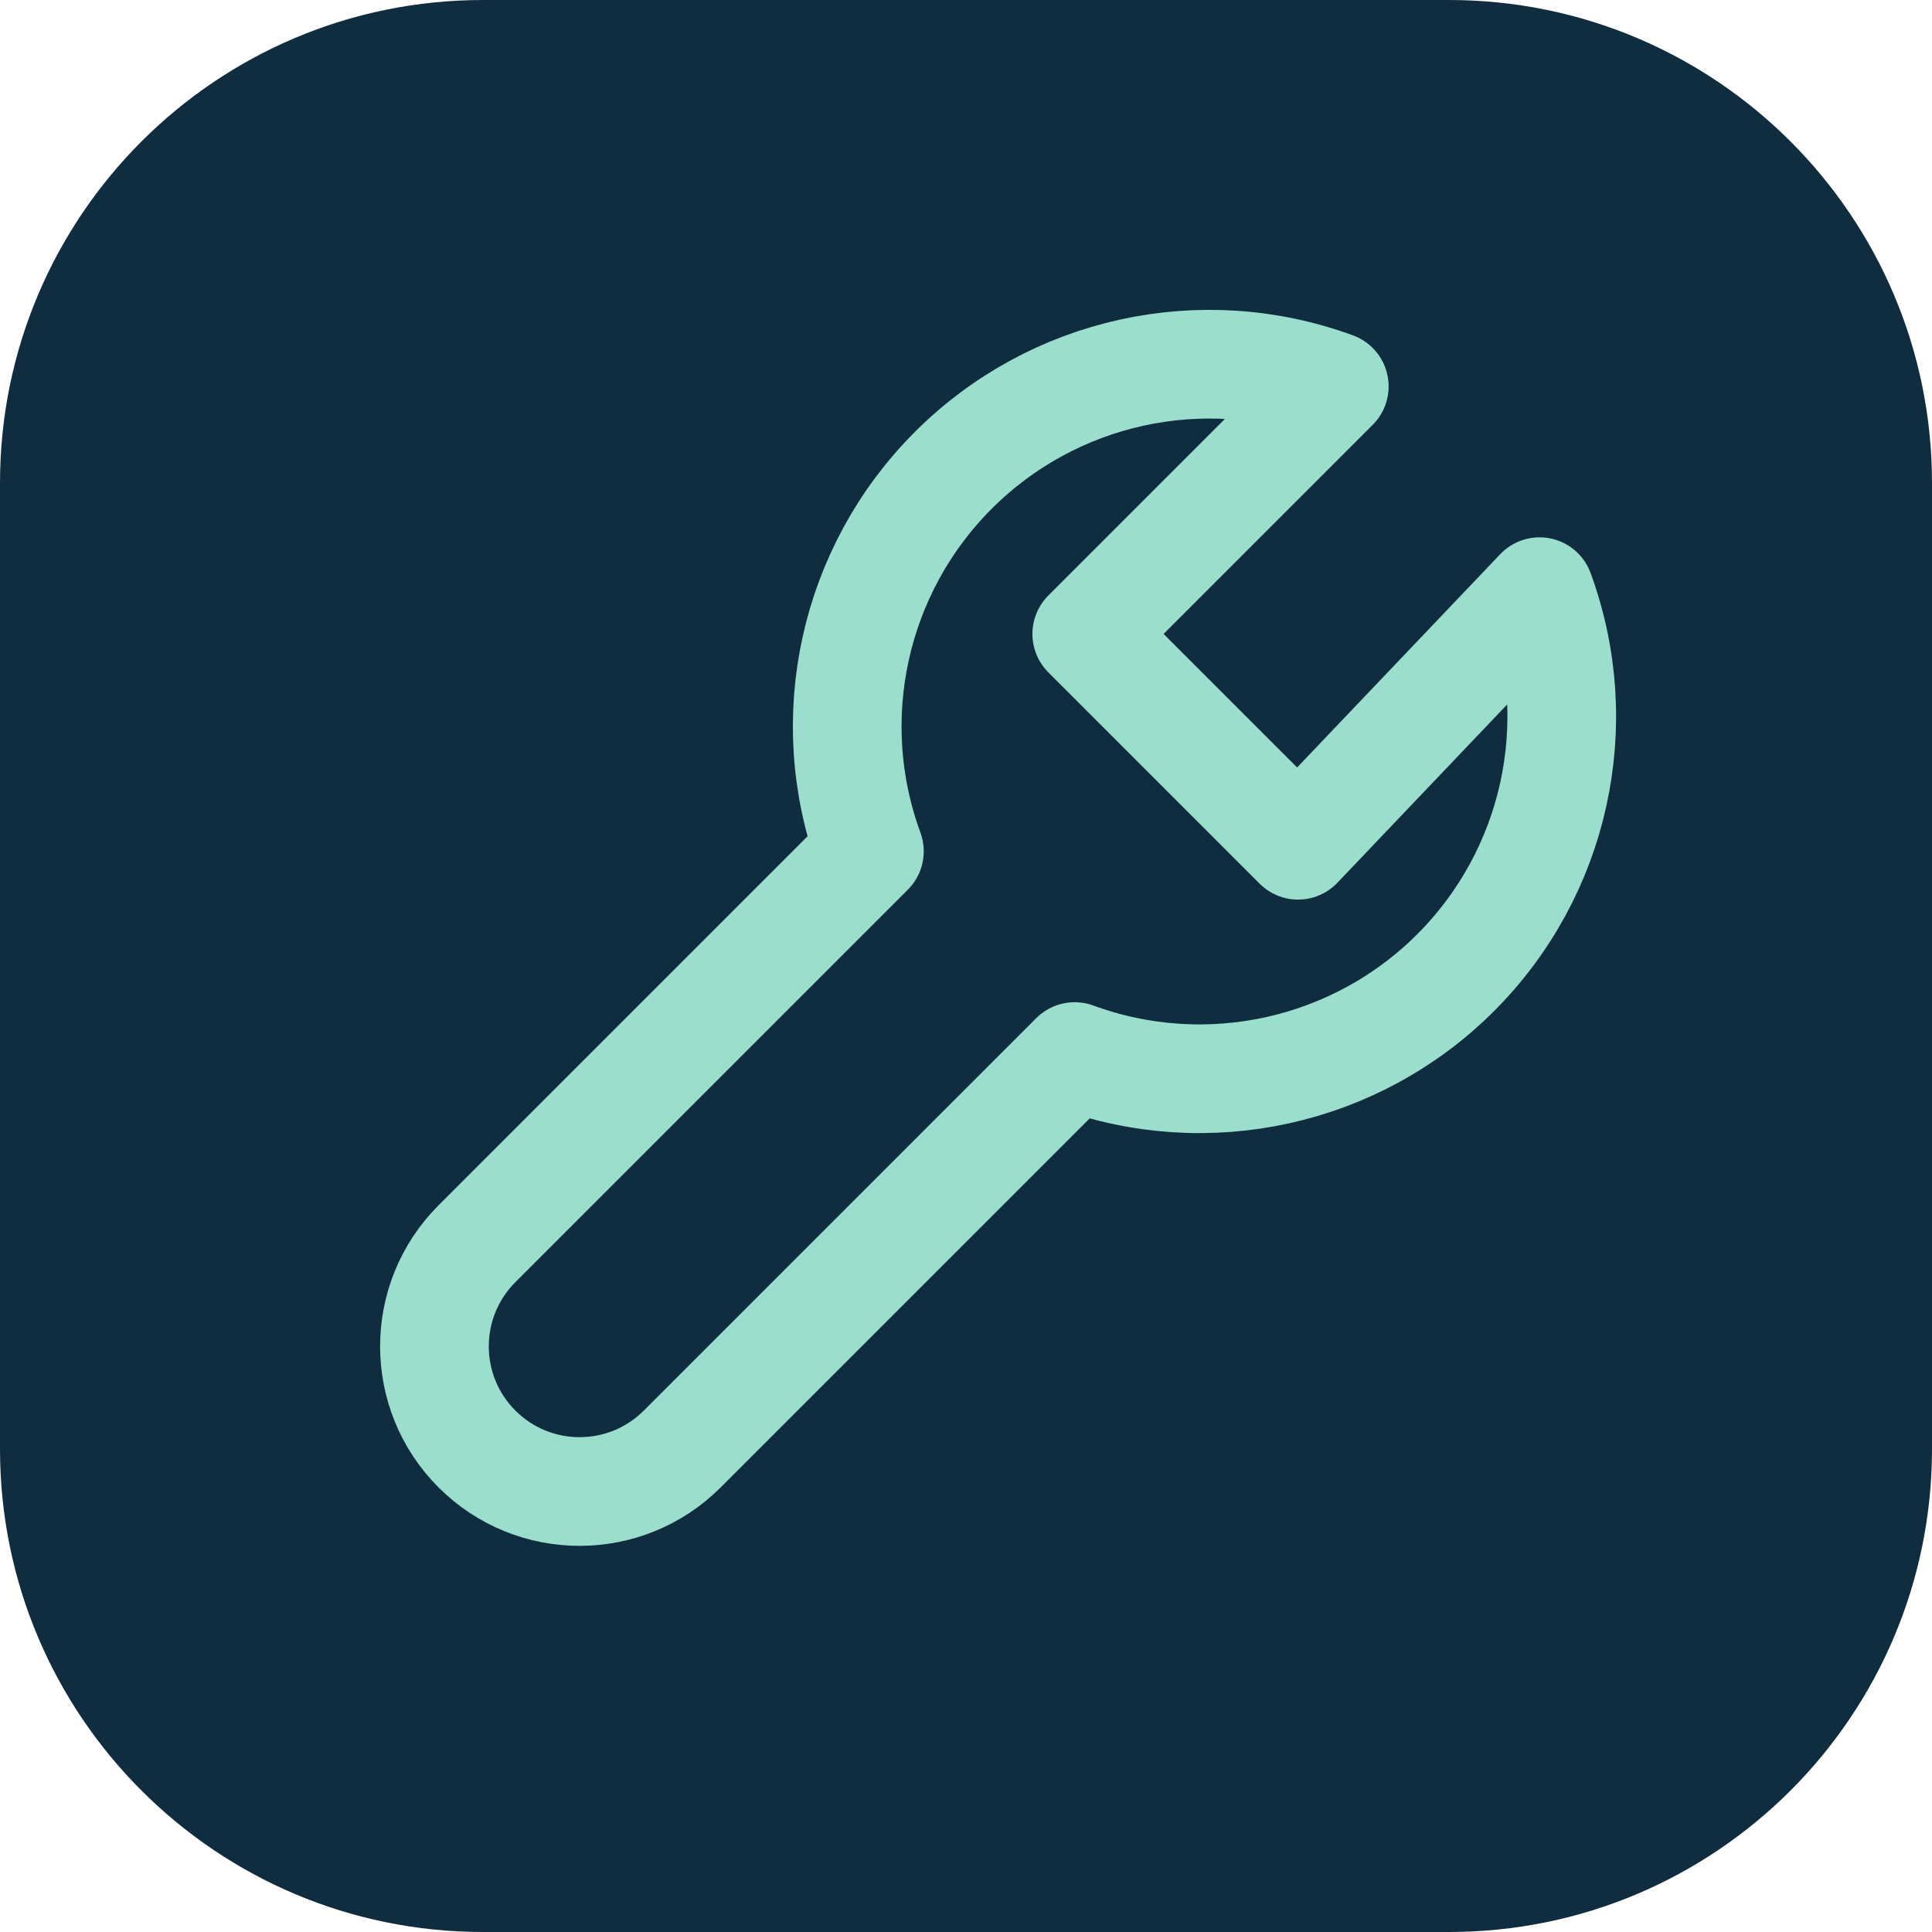
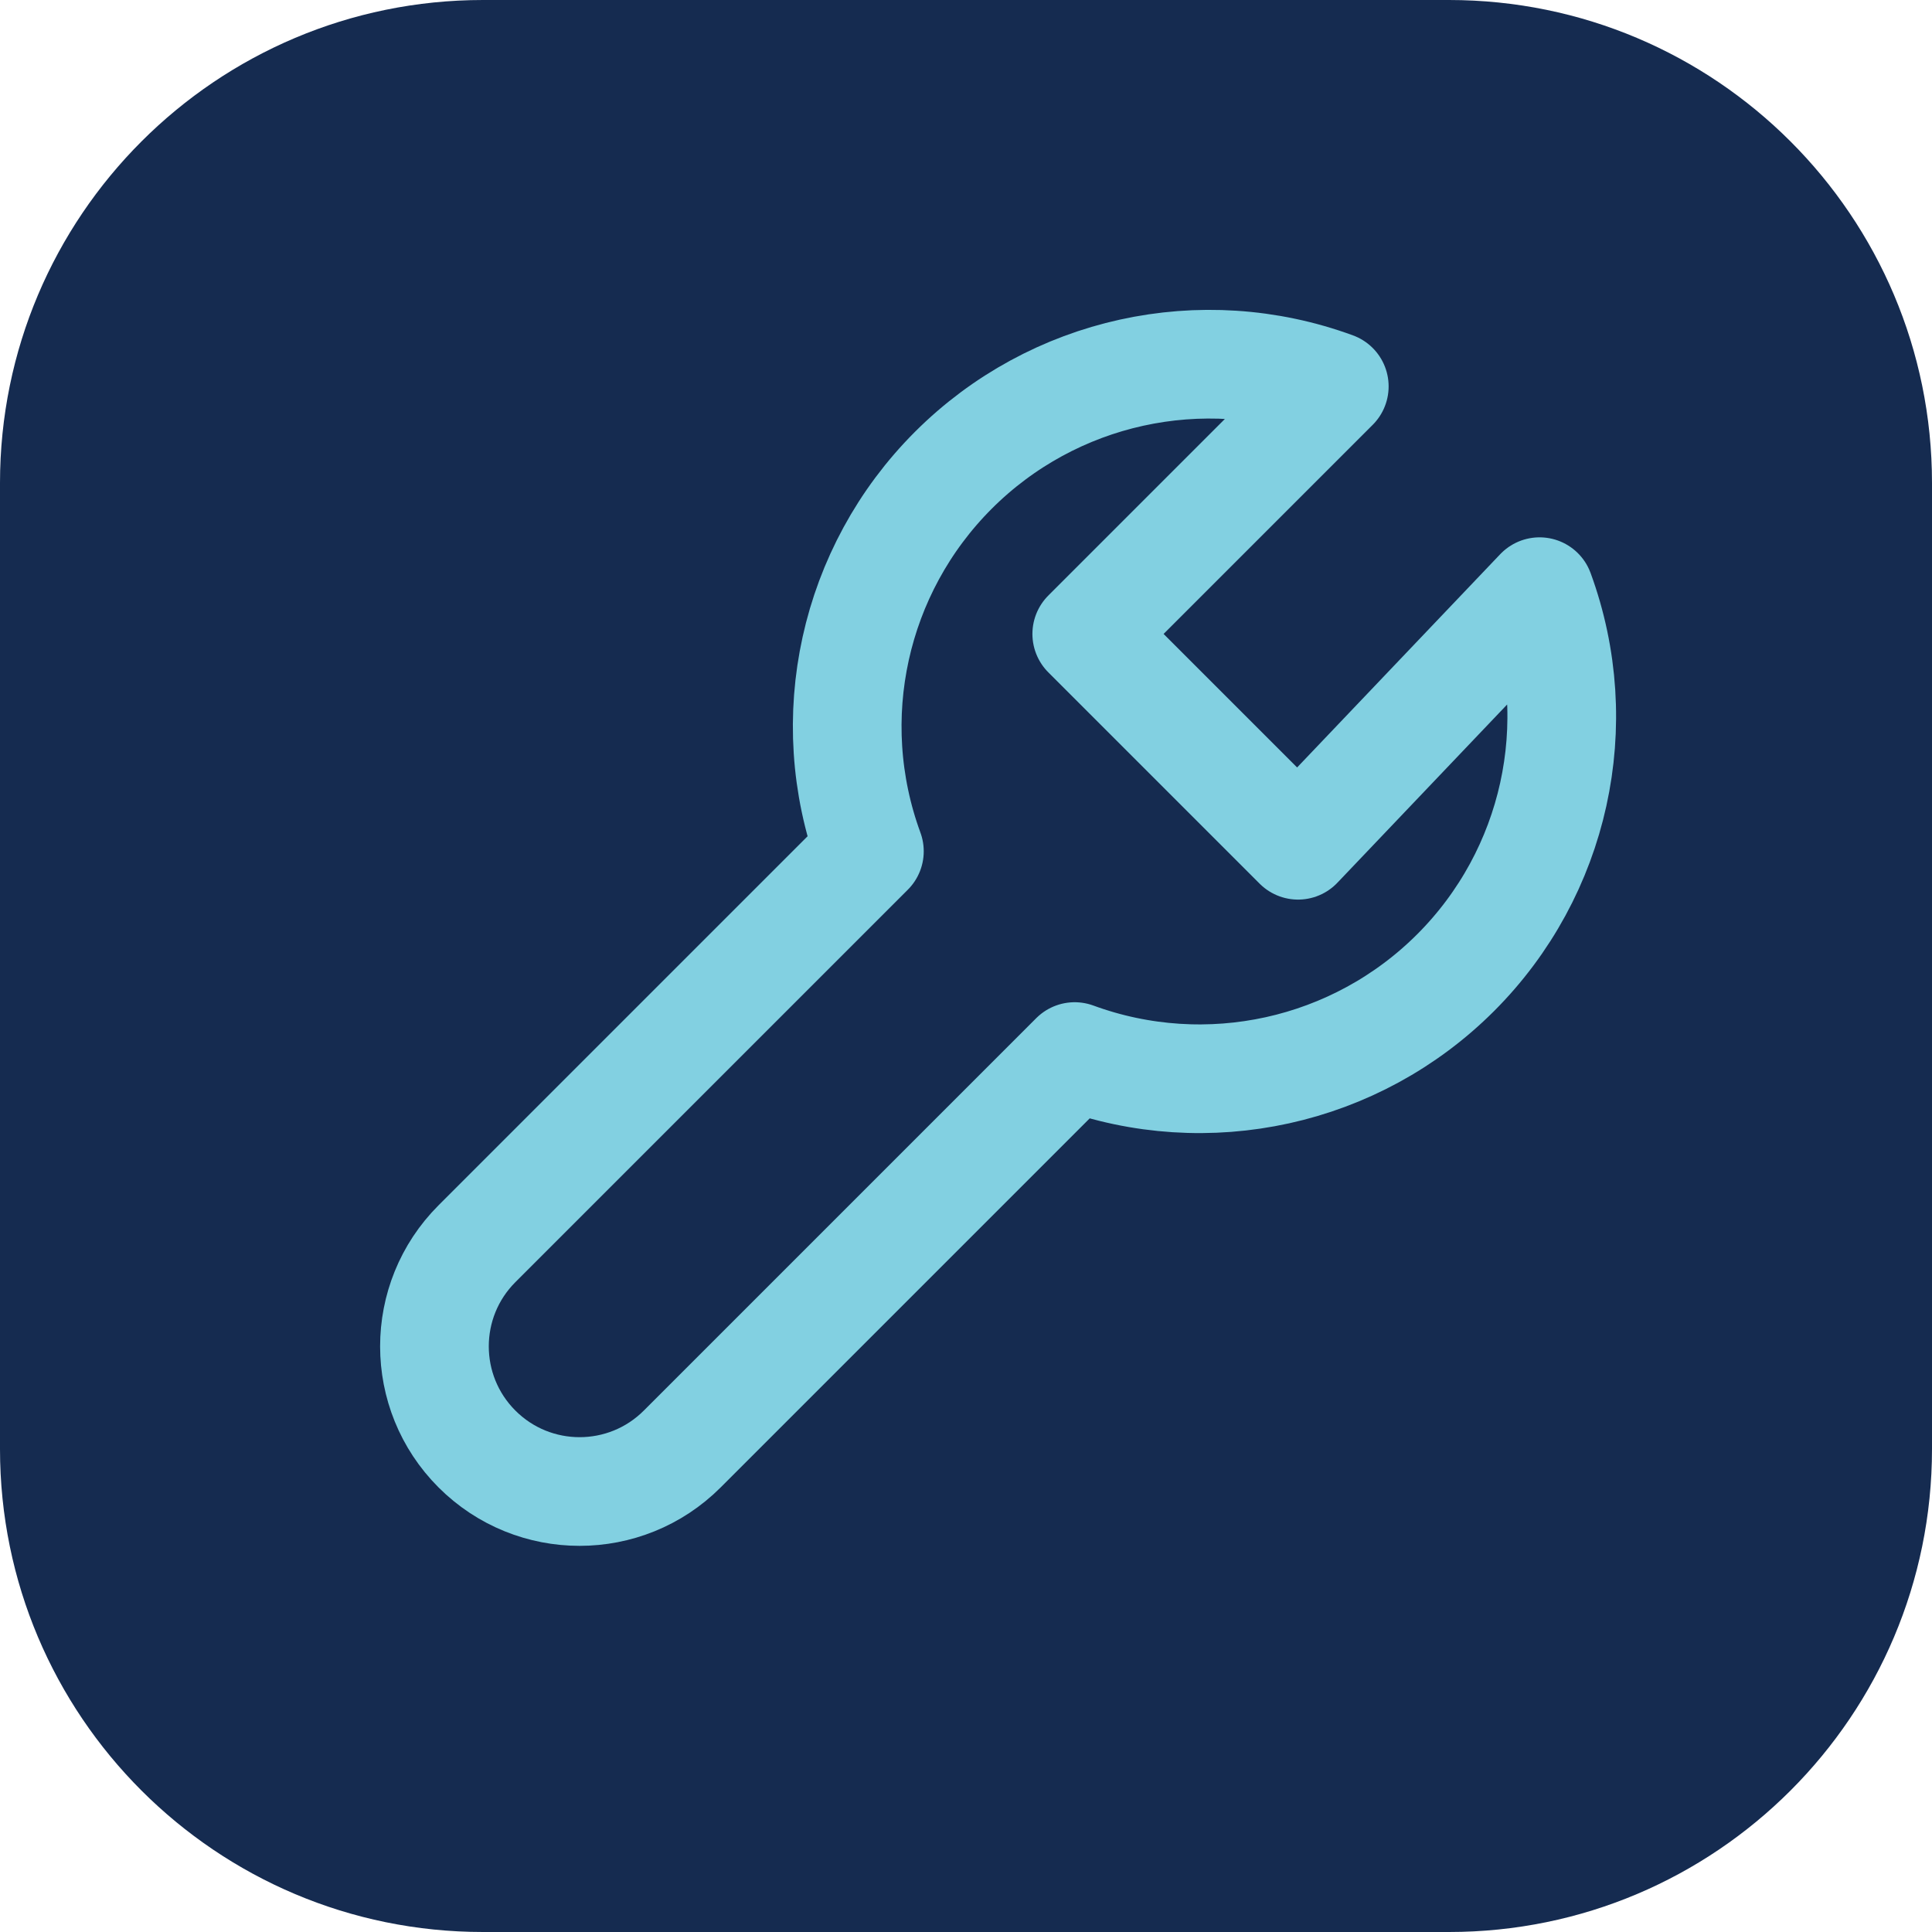
<svg xmlns="http://www.w3.org/2000/svg" viewBox="0 0 64 64">
-   <rect width="64" height="64" rx="16" fill="#102d40" />
-   <g transform="translate(8 8) scale(2)" fill="none" stroke="#9cdece" stroke-width="1.8" stroke-linecap="round" stroke-linejoin="round">
+   <rect width="64" height="64" rx="16" fill="#152b50" />
+   <g transform="translate(8 8) scale(2)" fill="none" stroke="#82d0e1" stroke-width="1.8" stroke-linecap="round" stroke-linejoin="round">
    <path d="M21.5 5.8a6 6 0 0 1-7.7 7.7l-6.5 6.5a2.4 2.4 0 0 1-3.4-3.4l6.5-6.5a6 6 0 0 1 7.7-7.7L14 6.5 17.5 10Z" />
  </g>
</svg>
